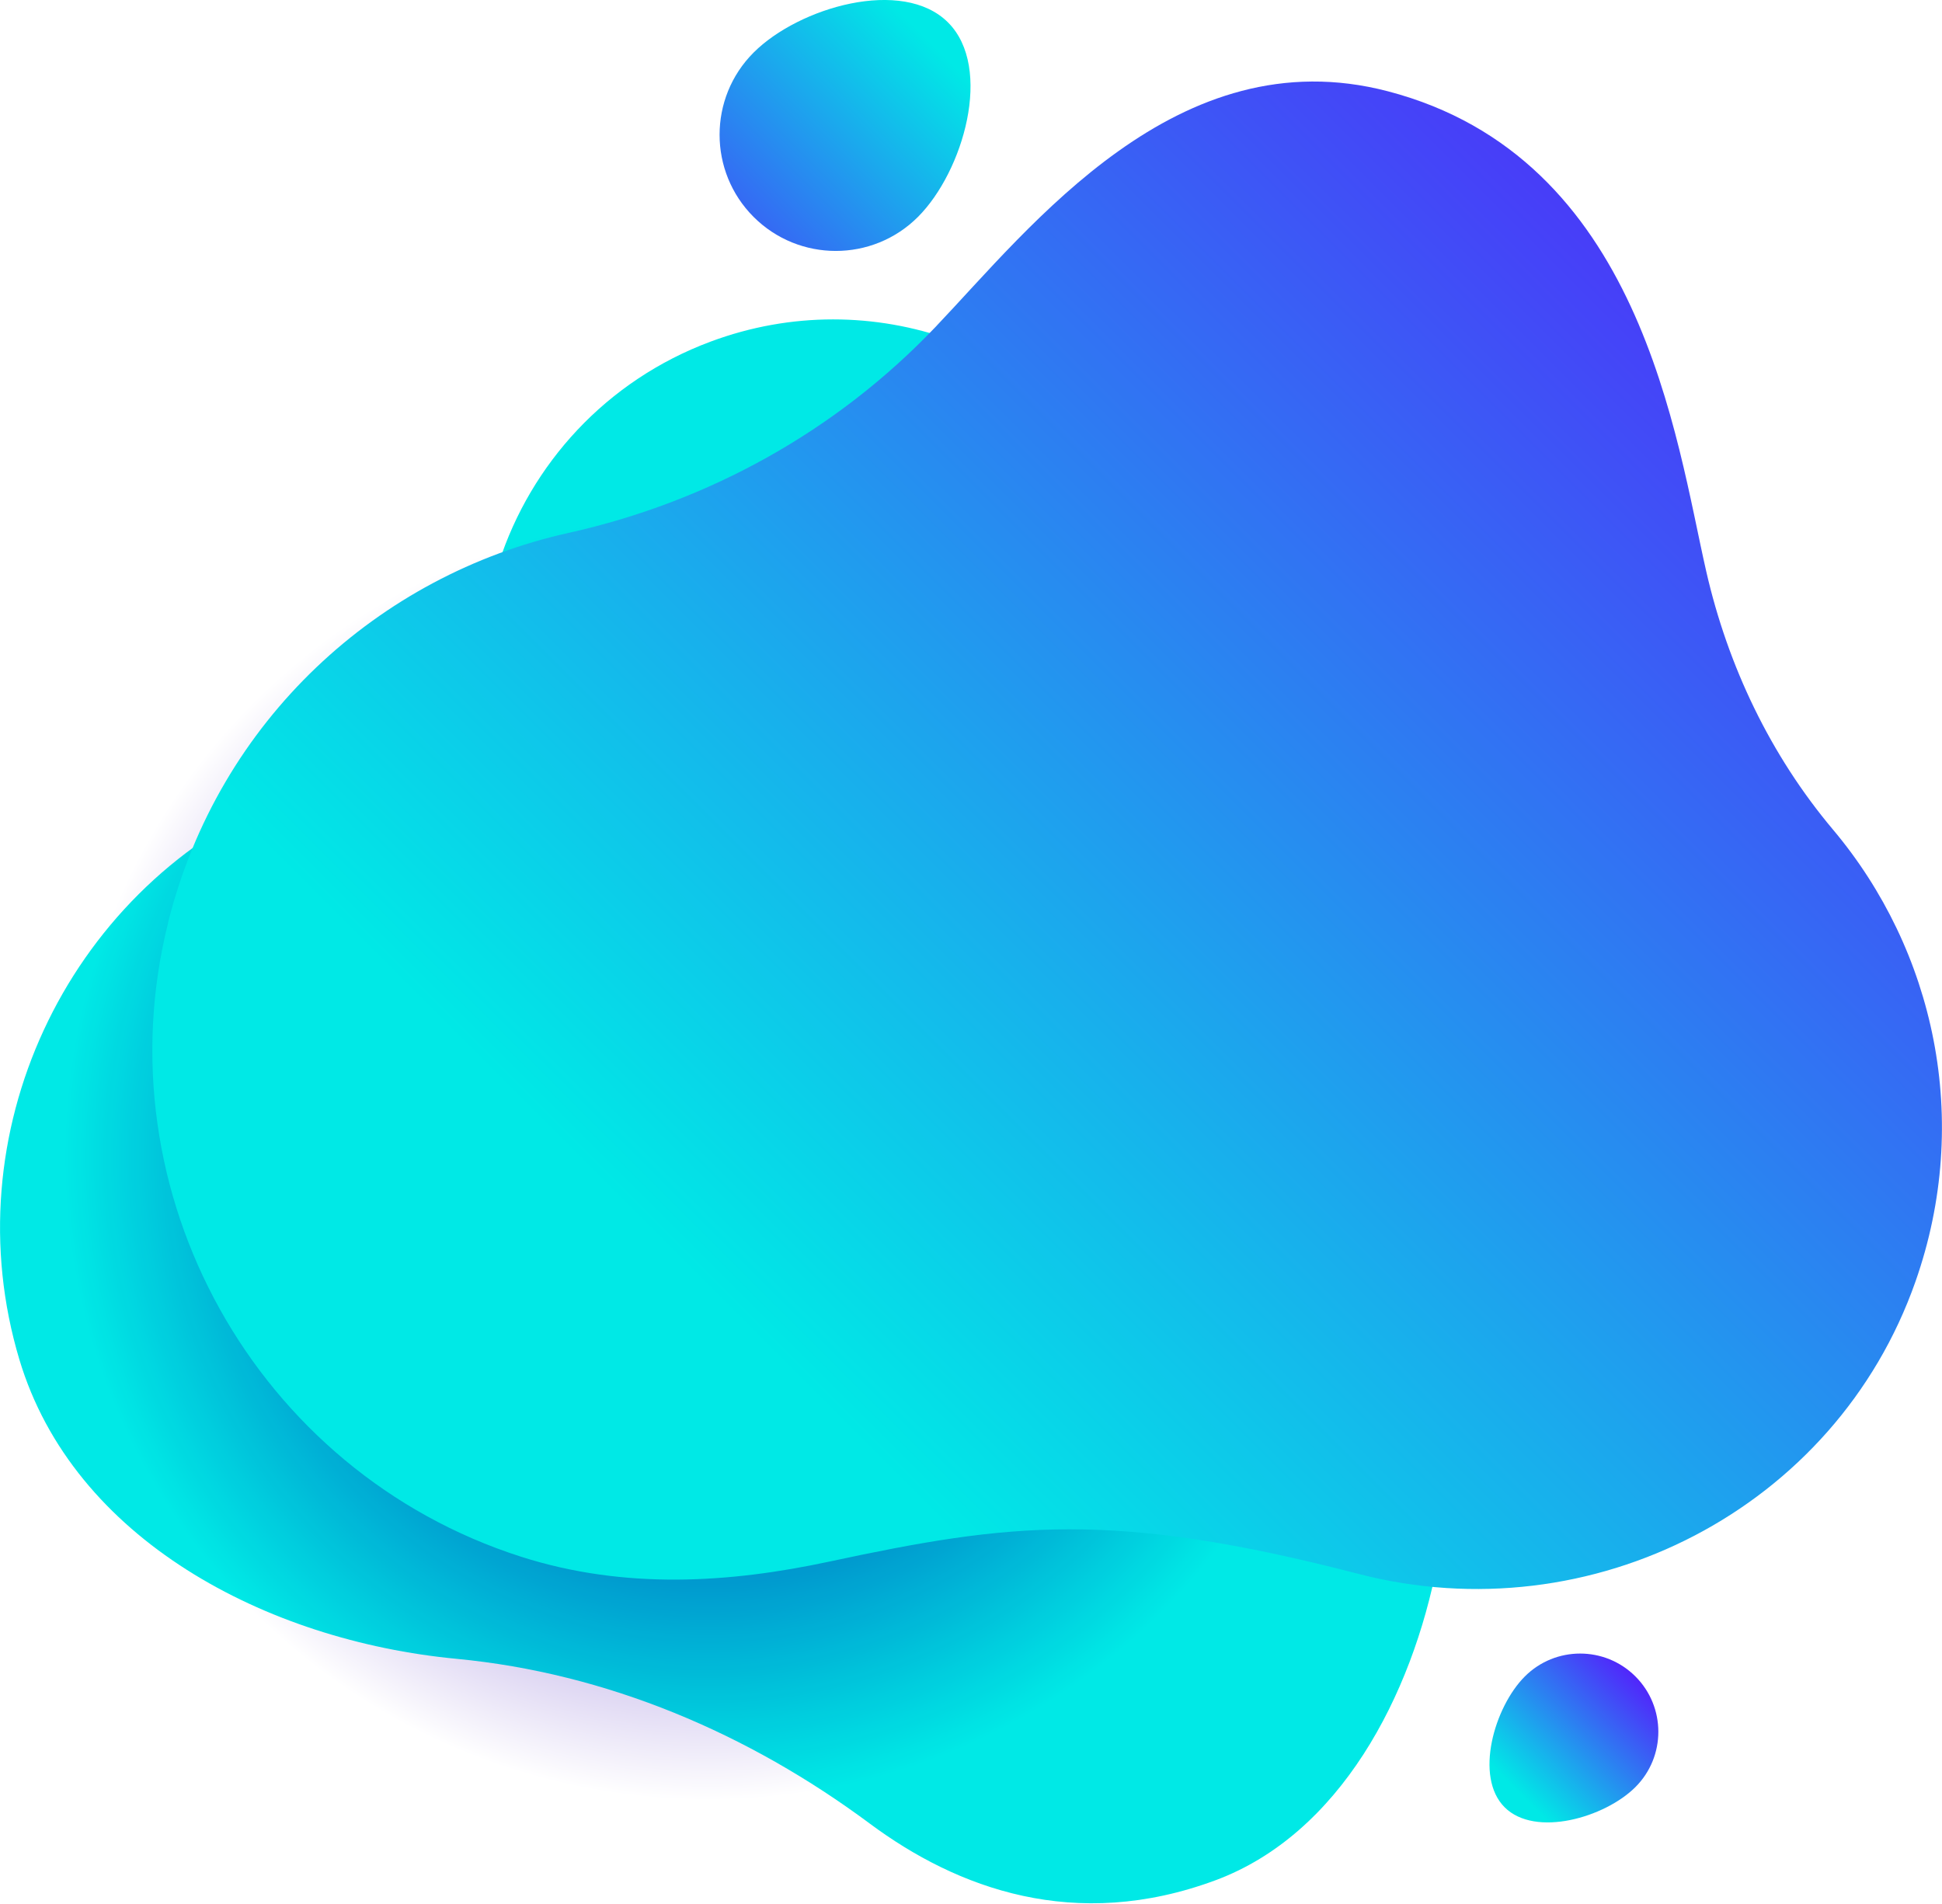
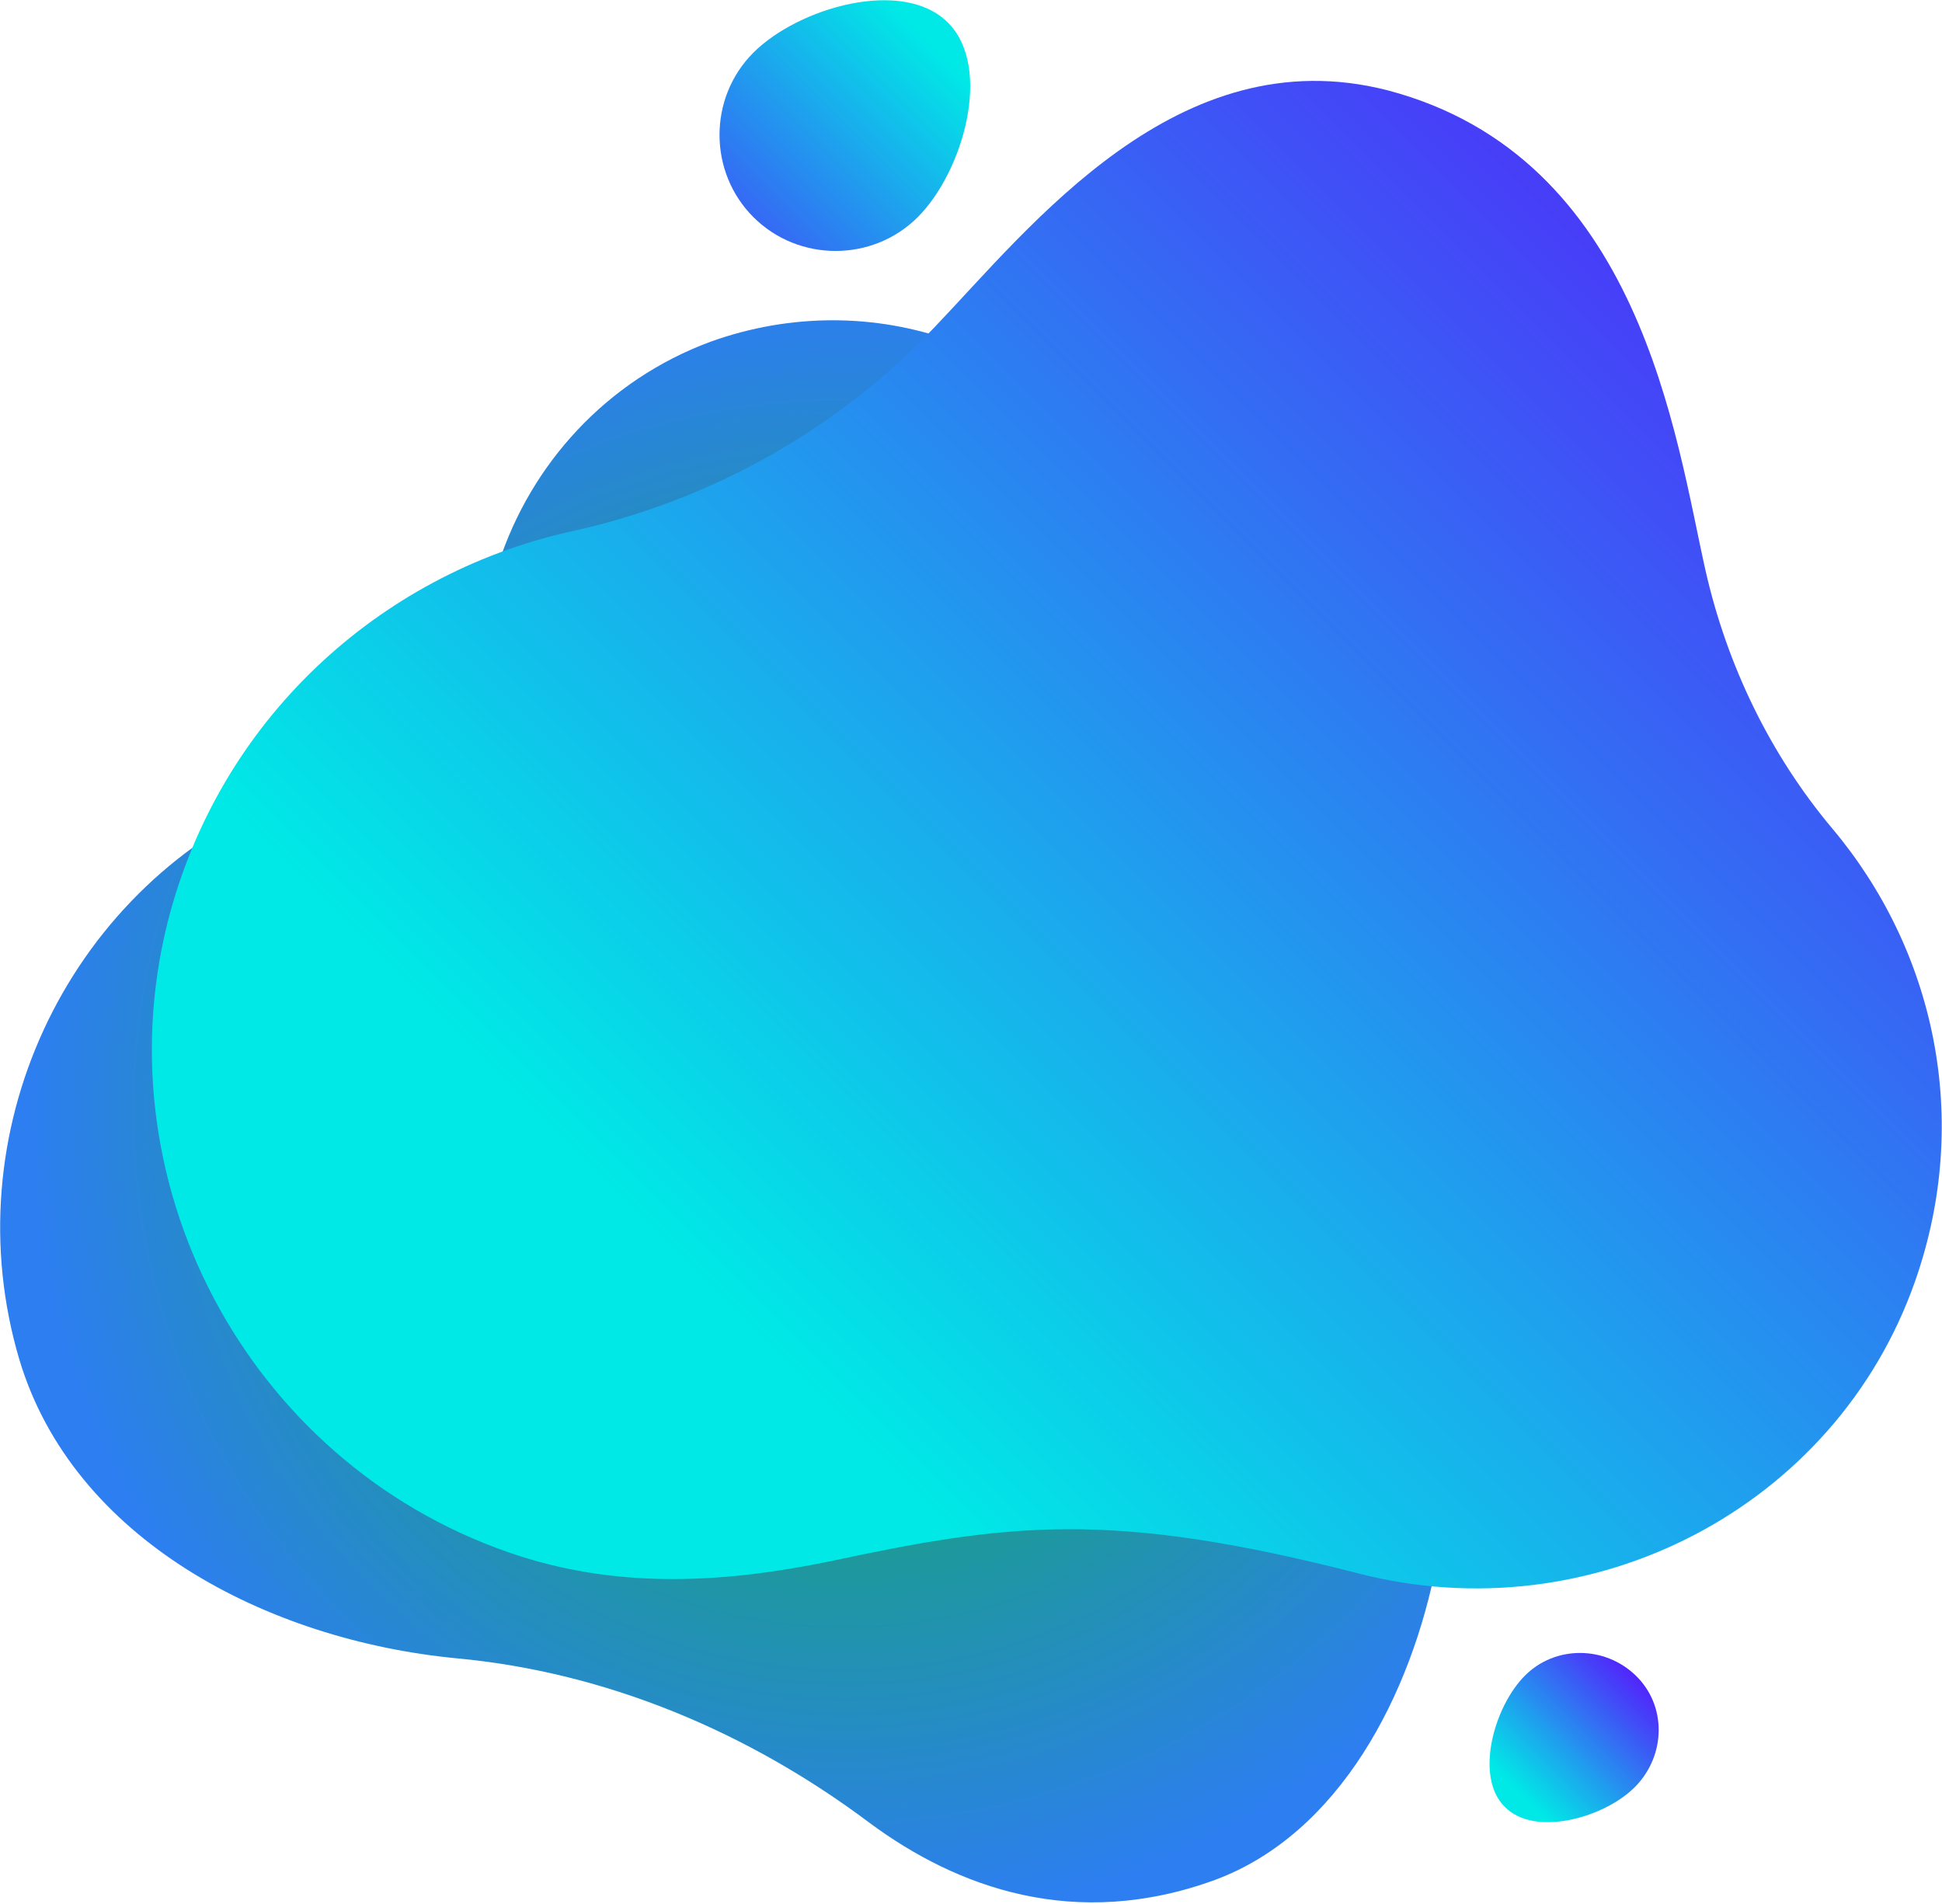
- <svg xmlns="http://www.w3.org/2000/svg" xmlns:xlink="http://www.w3.org/1999/xlink" viewBox="0 0 180.67 177.07">
-   <defs>
-     <style>
-       .cls-1 {
-         fill: url(#linear-gradient-2);
-       }
- 
-       .cls-2 {
-         isolation: isolate;
-       }
- 
-       .cls-3 {
-         fill: url(#radial-gradient);
-         mix-blend-mode: multiply;
-       }
- 
-       .cls-4 {
-         fill: #00e9e6;
-       }
- 
-       .cls-5 {
-         fill: url(#linear-gradient-3);
-       }
- 
-       .cls-6 {
-         fill: url(#linear-gradient);
-       }
-     </style>
-     <radialGradient id="radial-gradient" cx="66.08" cy="107.47" fx="66.08" fy="107.47" r="59.85" gradientTransform="translate(61.92 -18.45) rotate(29.81)" gradientUnits="userSpaceOnUse">
-       <stop offset="0" stop-color="#2f00b3" />
-       <stop offset="1" stop-color="#fff" />
-     </radialGradient>
-     <linearGradient id="linear-gradient" x1="71.91" y1="125.58" x2="194.52" y2="2.97" gradientTransform="translate(-.24 .17)" gradientUnits="userSpaceOnUse">
-       <stop offset="0" stop-color="#00e9e6" />
-       <stop offset="1" stop-color="#6100ff" />
-     </linearGradient>
-     <linearGradient id="linear-gradient-2" x1="41.03" y1="-1171.1" x2="28.11" y2="-1158.18" gradientTransform="translate(182.51 -1004.35) rotate(-179.99)" xlink:href="#linear-gradient" />
-     <linearGradient id="linear-gradient-3" x1="86.46" y1="3.83" x2="56.71" y2="33.59" gradientTransform="matrix(1, 0, 0, 1, 0, 0)" xlink:href="#linear-gradient" />
-   </defs>
-   <g class="cls-2">
-     <g id="Layer_2" data-name="Layer 2">
-       <g id="OBJECTS">
-         <g>
-           <path class="cls-4" d="M42.47,154.32c14,1.33,27.16,6.94,38.45,15.33,8.12,6.03,19.1,10.13,32.19,5.26,11.51-4.29,18.25-17.07,20.64-29.6,2.49-13.1,7.89-25.39,15.43-36.39,8.15-11.89,10.58-27.42,5.16-41.95-6.43-17.27-22.17-28.37-39.41-29.73-9-.71-17.92-2.57-26.42-5.61-7-2.51-14.89-2.65-22.4,.15-9.74,3.63-16.73,11.41-19.7,20.58-3.2,9.89-10.72,17.69-20.26,21.82-.07,.03-.13,.06-.2,.09C6.04,83.02-4.44,105.63,1.8,126.47c5.01,16.73,22.97,26.17,40.68,27.85Z" />
-           <circle class="cls-3" cx="65.82" cy="107.65" r="59.85" transform="translate(-44.8 46.96) rotate(-29.81)" />
-           <path class="cls-6" d="M15.64,85.85c-6.29,25.11,8.18,51.08,32.83,58.97,9.7,3.1,19.45,2.43,28.66,.46,16.82-3.6,26.35-4.8,49.26,1.14,21.69,5.62,44.38-6.05,51.81-27.19,5.29-15.05,1.76-30.84-7.67-42.05-5.82-6.92-9.77-15.19-11.79-24.01-2.83-12.38-6.04-38.52-29.63-44.68-19.56-5.11-33.24,12.65-42.09,21.94-9.21,9.67-21.1,16.25-34.14,19.15-17.61,3.91-32.52,17.36-37.25,36.27Z" />
-           <path class="cls-1" d="M139.98,168.13c-2.84-2.84-.96-9.33,1.88-12.17,2.84-2.84,7.45-2.84,10.29,0,2.84,2.84,2.84,7.45,0,10.29-2.84,2.84-9.33,4.72-12.17,1.88Z" />
-           <path class="cls-5" d="M88.2,2.09c4.22,4.22,1.42,13.87-2.8,18.09-4.22,4.22-11.07,4.22-15.29,0-4.22-4.22-4.22-11.07,0-15.29s13.87-7.02,18.09-2.8Z" />
-         </g>
-       </g>
-     </g>
-   </g>
+ <svg xmlns="http://www.w3.org/2000/svg" version="1.1" id="Layer_1" x="0px" y="0px" viewBox="0 0 180.7 177.1" style="enable-background:new 0 0 180.7 177.1;" xml:space="preserve">
+   <style type="text/css">
+ 	.st0{fill:url(#SVGID_1_);}
+ 	.st1{fill:url(#SVGID_00000039103391476322429420000003132133724404916922_);}
+ 	.st2{fill:url(#SVGID_00000083795126990815750880000018377094721590327221_);}
+ 	.st3{fill:url(#SVGID_00000031895422187906238280000001506550556221571996_);}
+ </style>
+   <radialGradient id="SVGID_1_" cx="78.622" cy="103.388" r="76.187" gradientUnits="userSpaceOnUse">
+     <stop offset="0" style="stop-color:#00E9E6" />
+     <stop offset="0.5" style="stop-color:#1C9B94" />
+     <stop offset="1" style="stop-color:#2D7EF1" />
+   </radialGradient>
+   <path class="st0" d="M42.5,154.3c14,1.3,27.2,6.9,38.4,15.3c8.1,6,19.1,10.1,32.2,5.3c11.5-4.3,18.2-17.1,20.6-29.6  c2.5-13.1,7.9-25.4,15.4-36.4c8.1-11.9,10.6-27.4,5.2-41.9c-6.4-17.3-22.2-28.4-39.4-29.7c-9-0.7-17.9-2.6-26.4-5.6  c-7-2.5-14.9-2.6-22.4,0.1c-9.7,3.6-16.7,11.4-19.7,20.6c-3.2,9.9-10.7,17.7-20.3,21.8c-0.1,0-0.1,0.1-0.2,0.1  C6,83-4.4,105.6,1.8,126.5C6.8,143.2,24.8,152.6,42.5,154.3L42.5,154.3z" />
+   <linearGradient id="SVGID_00000049206232900475068010000005745441035174630027_" gradientUnits="userSpaceOnUse" x1="71.905" y1="54.425" x2="194.515" y2="177.035" gradientTransform="matrix(1 0 0 -1 -0.24 180.17)">
+     <stop offset="0" style="stop-color:#00E9E6" />
+     <stop offset="1" style="stop-color:#6100FF" />
+   </linearGradient>
+   <path style="fill:url(#SVGID_00000049206232900475068010000005745441035174630027_);" d="M15.6,85.8c-6.3,25.1,8.2,51.1,32.8,59  c9.7,3.1,19.4,2.4,28.7,0.5c16.8-3.6,26.3-4.8,49.3,1.1c21.7,5.6,44.4-6.1,51.8-27.2c5.3-15.1,1.8-30.8-7.7-42.1  c-5.8-6.9-9.8-15.2-11.8-24c-2.8-12.4-6-38.5-29.6-44.7C109.6,3.4,95.9,21.1,87,30.4c-9.2,9.7-21.1,16.3-34.1,19.1  C35.3,53.5,20.4,66.9,15.6,85.8L15.6,85.8z" />
+   <linearGradient id="SVGID_00000127762105585429541440000007589204054751345318_" gradientUnits="userSpaceOnUse" x1="-1143.066" y1="1939.041" x2="-1155.986" y2="1926.121" gradientTransform="matrix(-1 -1.744371e-04 -1.744371e-04 1 -1001.407 -1772.453)">
+     <stop offset="0" style="stop-color:#00E9E6" />
+     <stop offset="1" style="stop-color:#6100FF" />
+   </linearGradient>
+   <path style="fill:url(#SVGID_00000127762105585429541440000007589204054751345318_);" d="M140,168.1c-2.8-2.8-1-9.3,1.9-12.2  c2.8-2.8,7.4-2.8,10.3,0s2.8,7.4,0,10.3S142.8,171,140,168.1z" />
+   <linearGradient id="SVGID_00000046312304571555595930000004389763231822699195_" gradientUnits="userSpaceOnUse" x1="86.459" y1="176.172" x2="56.709" y2="146.411" gradientTransform="matrix(1 0 0 -1 0 180)">
+     <stop offset="0" style="stop-color:#00E9E6" />
+     <stop offset="1" style="stop-color:#6100FF" />
+   </linearGradient>
+   <path style="fill:url(#SVGID_00000046312304571555595930000004389763231822699195_);" d="M88.2,2.1c4.2,4.2,1.4,13.9-2.8,18.1  s-11.1,4.2-15.3,0s-4.2-11.1,0-15.3S84-2.1,88.2,2.1z" />
</svg>
